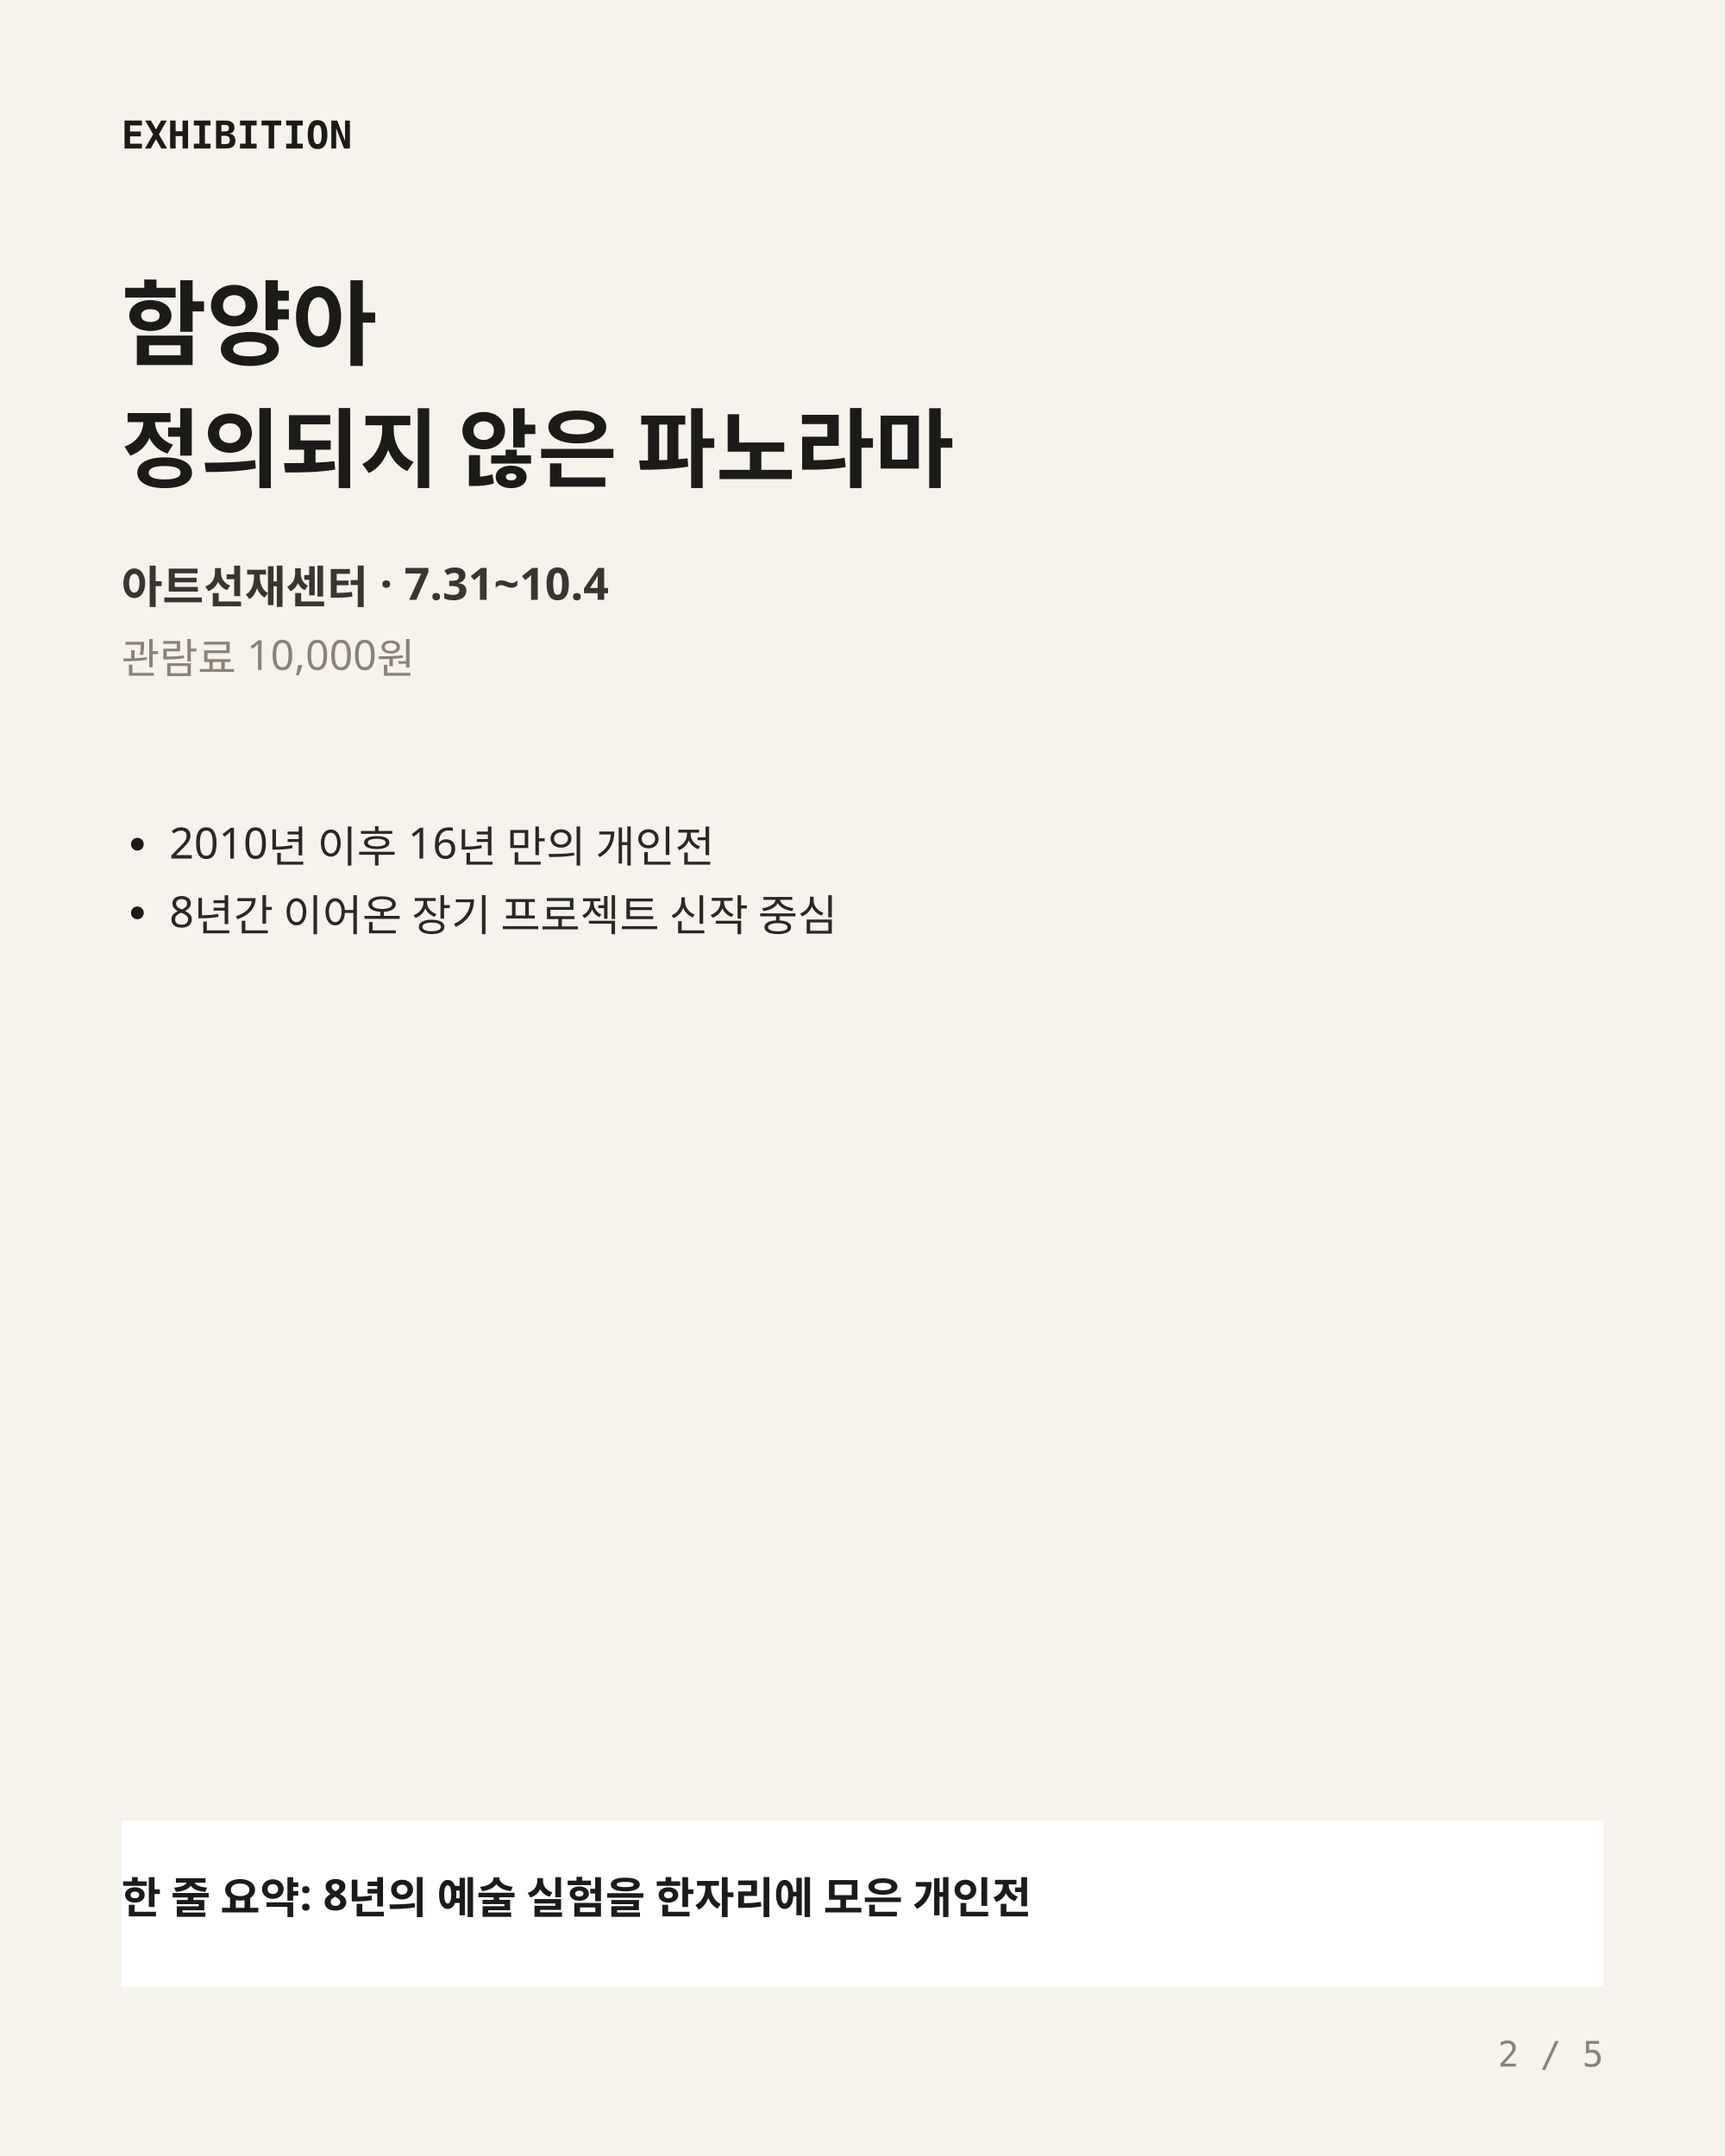
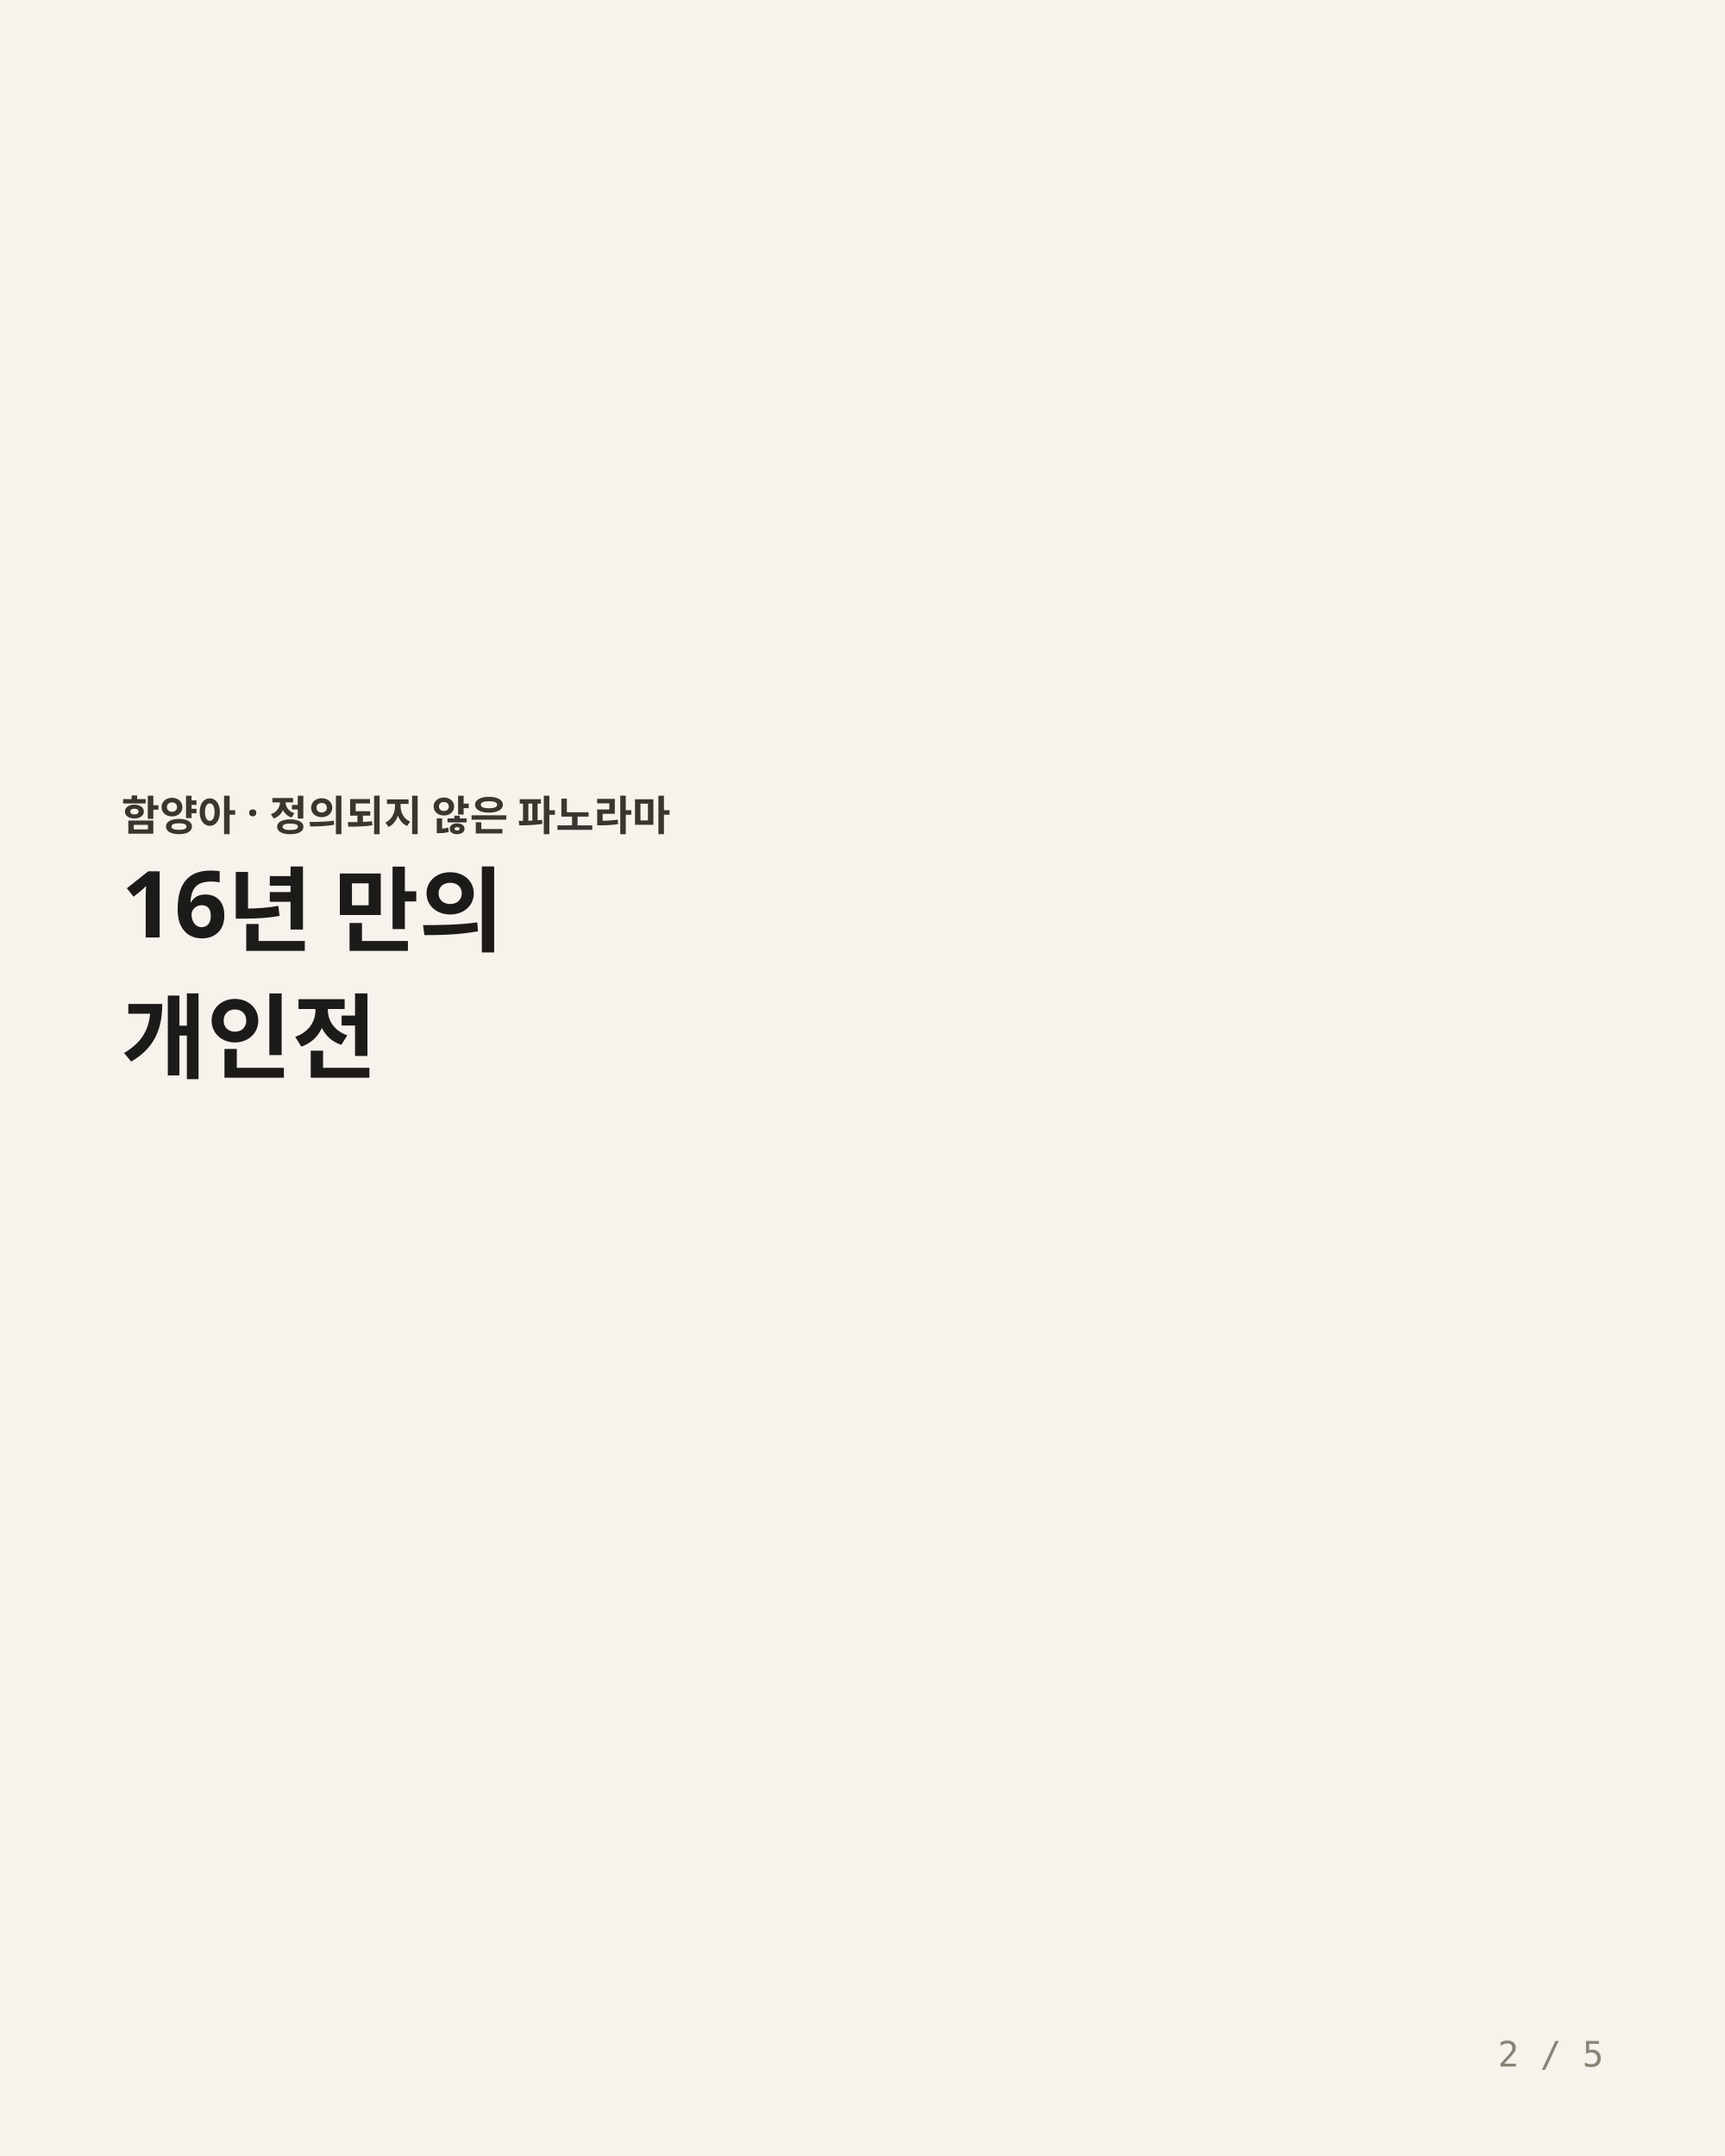
<svg xmlns="http://www.w3.org/2000/svg" width="1080" height="1350" viewBox="0 0 1080 1350">
  <rect width="1080" height="1350" fill="#F6F2EC" />
-   <text x="76" y="93.0" font-size="24" font-weight="700" font-family="'Plex Mono','SFMono-Regular',monospace" fill="#1C1B19">EXHIBITION</text>
-   <text x="76" y="224.0" font-size="58" font-weight="800" font-family="'Pretendard','Apple SD Gothic Neo','Malgun Gothic',sans-serif" fill="#1C1B19">함양아</text>
-   <text x="76" y="300.8" font-size="54" font-weight="800" font-family="'Pretendard','Apple SD Gothic Neo','Malgun Gothic',sans-serif" fill="#1C1B19">정의되지 않은 파노라마</text>
-   <text x="76" y="377.6" font-size="28" font-weight="600" font-family="'Pretendard','Apple SD Gothic Neo','Malgun Gothic',sans-serif" fill="#3A362F">아트선재센터 · 7.31~10.4</text>
-   <text x="76" y="421.6" font-size="26" font-weight="500" font-family="'Pretendard','Apple SD Gothic Neo','Malgun Gothic',sans-serif" fill="#8A8375">관람료 10,000원</text>
-   <circle cx="86" cy="528.6" r="4" fill="#1C1B19" />
-   <text x="106" y="537.6" font-size="27" font-weight="400" font-family="'Pretendard','Apple SD Gothic Neo','Malgun Gothic',sans-serif" fill="#2A2823">2010년 이후 16년 만의 개인전</text>
-   <circle cx="86" cy="571.6" r="4" fill="#1C1B19" />
-   <text x="106" y="580.6" font-size="27" font-weight="400" font-family="'Pretendard','Apple SD Gothic Neo','Malgun Gothic',sans-serif" fill="#2A2823">8년간 이어온 장기 프로젝트 신작 중심</text>
-   <rect x="76" y="1140" width="928" height="104" fill="#FFFFFF" />
-   <text x="76" y="1198.0" font-size="27" font-weight="700" font-family="'Pretendard','Apple SD Gothic Neo','Malgun Gothic',sans-serif" fill="#1C1B19">한 줄 요약: 8년의 예술 실험을 한자리에 모은 개인전</text>
+   <text x="76" y="520.0" font-size="26" font-weight="800" font-family="'Pretendard','Apple SD Gothic Neo','Malgun Gothic',sans-serif" fill="#3A362F">함양아 · 정의되지 않은 파노라마</text>
+   <text x="76" y="587.0" font-size="58" font-weight="800" font-family="'Pretendard','Apple SD Gothic Neo','Malgun Gothic',sans-serif" fill="#1C1B19">16년 만의</text>
+   <text x="76" y="670.6" font-size="58" font-weight="800" font-family="'Pretendard','Apple SD Gothic Neo','Malgun Gothic',sans-serif" fill="#1C1B19">개인전</text>
  <text text-anchor="end" x="1004" y="1294.0" font-size="22" font-weight="500" font-family="'Plex Mono','SFMono-Regular',monospace" fill="#8A8375">2 / 5</text>
</svg>
